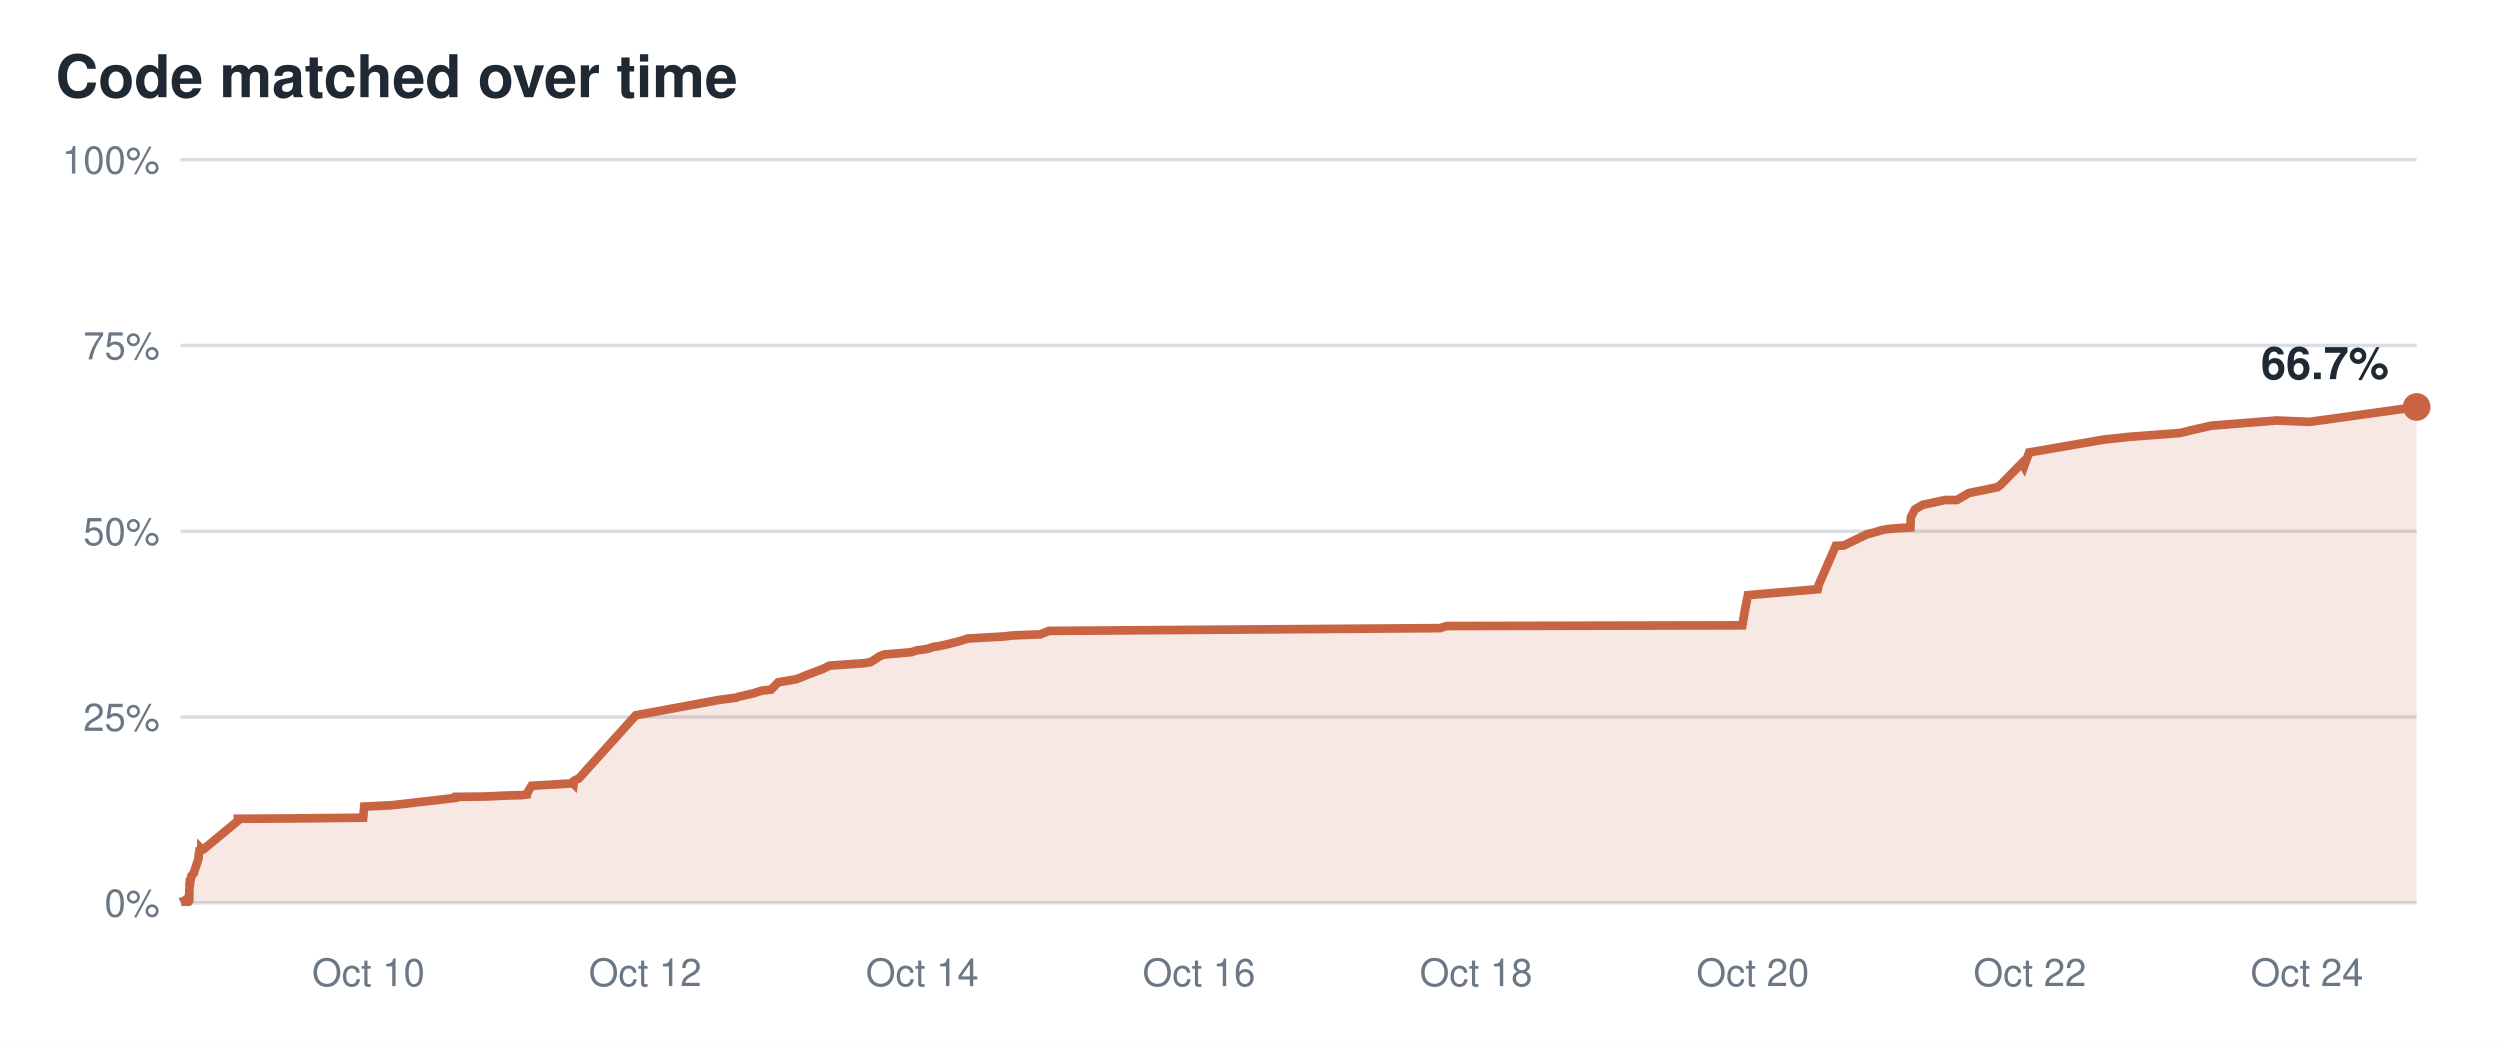
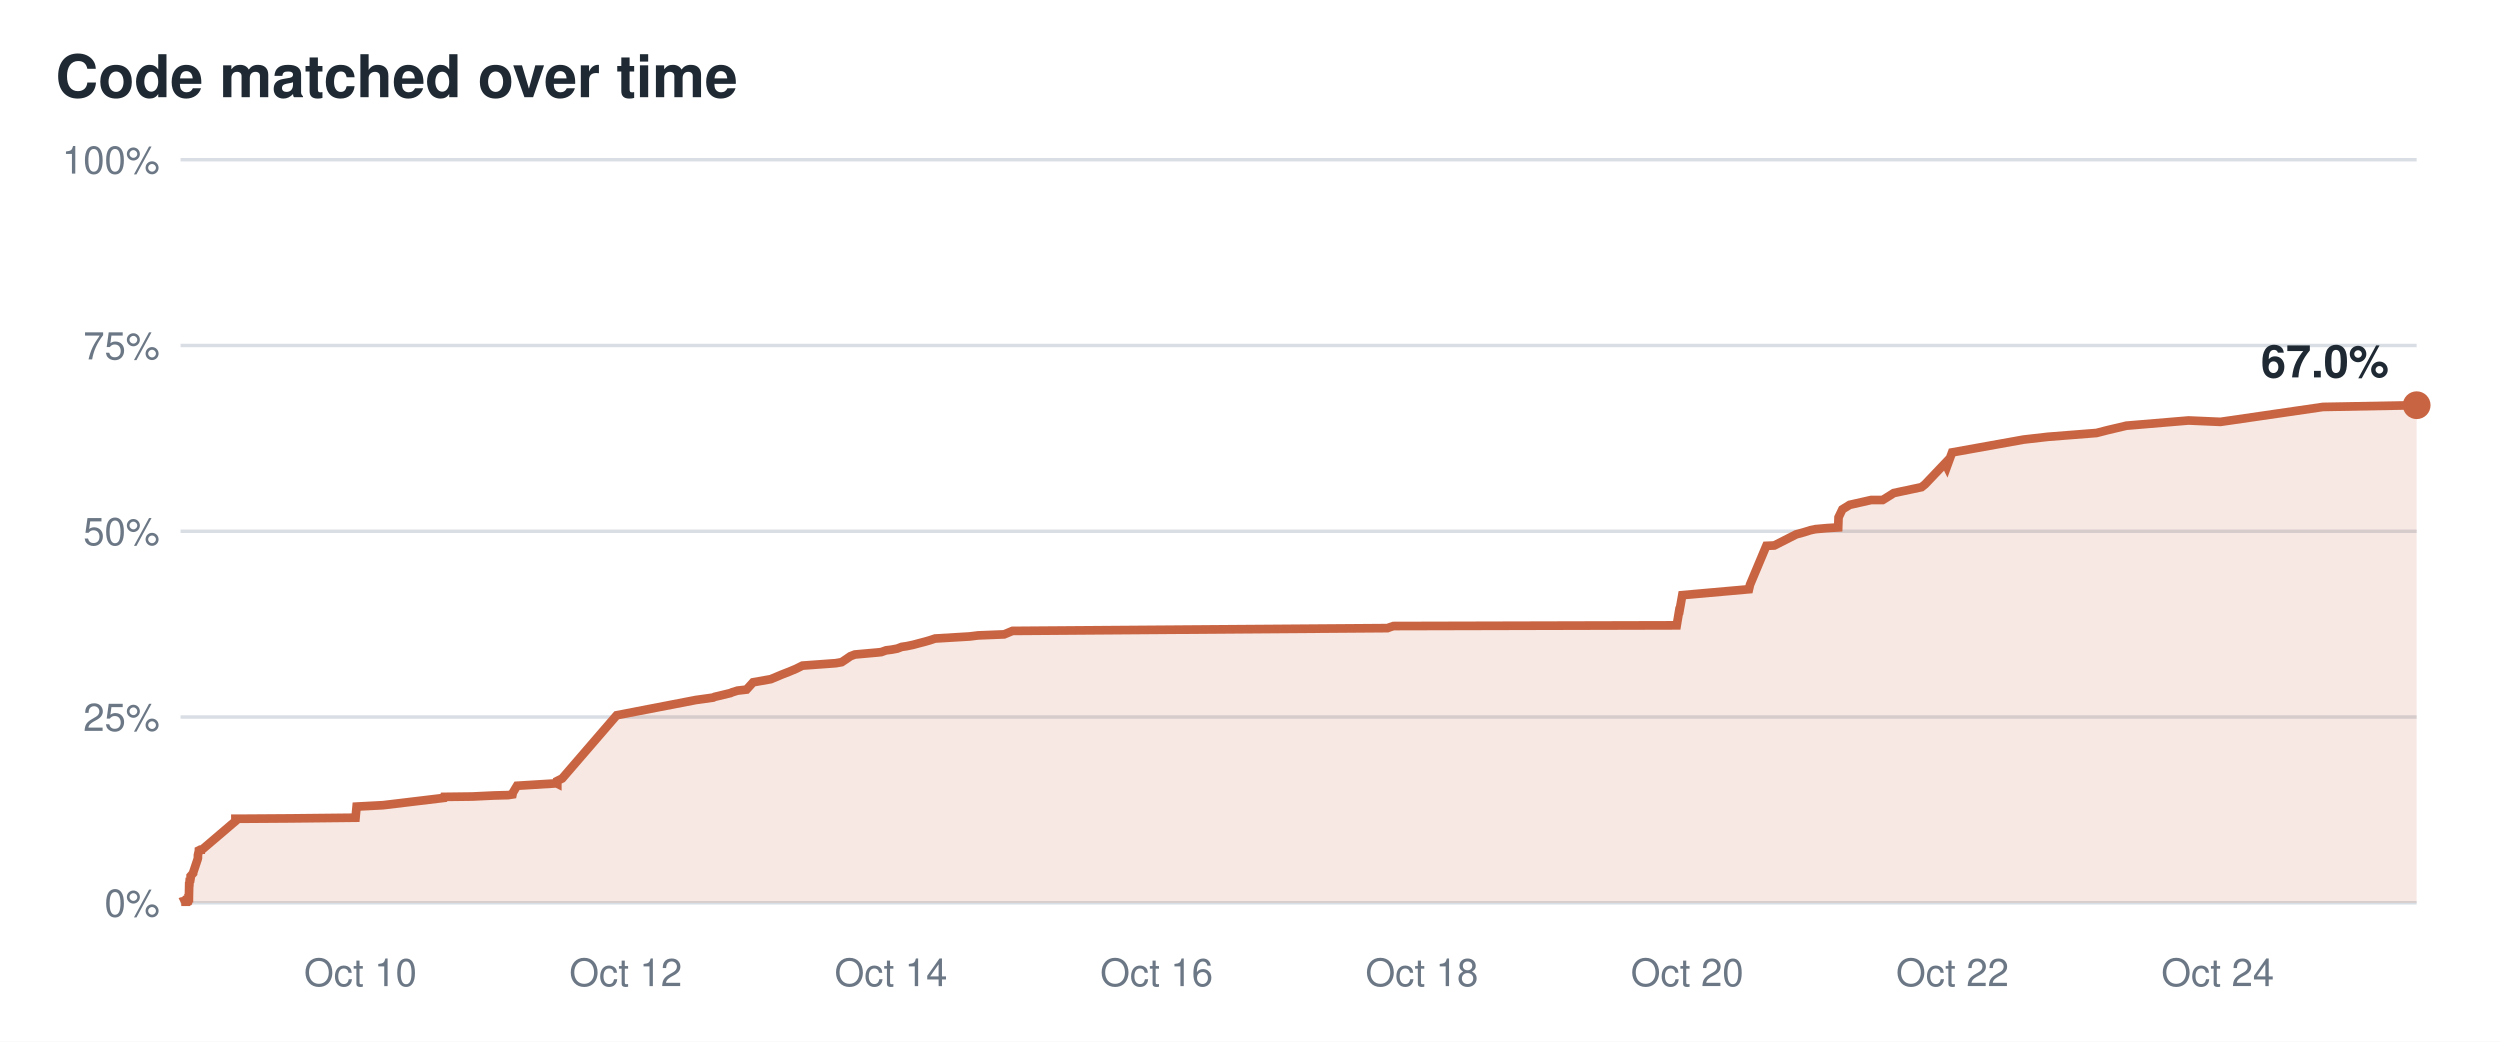
<svg xmlns="http://www.w3.org/2000/svg" viewBox="0 0 720 300" width="720" height="300" font-family="-apple-system,Segoe UI,Helvetica,Arial,sans-serif" role="img" aria-label="Code matched over time">
  <rect width="100%" height="100%" fill="#ffffff" />
  <text x="16" y="28" font-size="17" font-weight="600" fill="#1f2933">Code matched over time</text>
  <line x1="52" y1="260.0" x2="696" y2="260.0" stroke="#d9dee4" />
  <text x="46" y="264.0" font-size="11" fill="#6b7785" text-anchor="end">0%</text>
  <line x1="52" y1="206.5" x2="696" y2="206.5" stroke="#d9dee4" />
  <text x="46" y="210.5" font-size="11" fill="#6b7785" text-anchor="end">25%</text>
  <line x1="52" y1="153.0" x2="696" y2="153.0" stroke="#d9dee4" />
  <text x="46" y="157.0" font-size="11" fill="#6b7785" text-anchor="end">50%</text>
  <line x1="52" y1="99.5" x2="696" y2="99.5" stroke="#d9dee4" />
  <text x="46" y="103.5" font-size="11" fill="#6b7785" text-anchor="end">75%</text>
  <line x1="52" y1="46.0" x2="696" y2="46.0" stroke="#d9dee4" />
  <text x="46" y="50.0" font-size="11" fill="#6b7785" text-anchor="end">100%</text>
-   <text x="106.1" y="284" font-size="11" fill="#6b7785" text-anchor="middle">Oct 10</text>
-   <text x="185.8" y="284" font-size="11" fill="#6b7785" text-anchor="middle">Oct 12</text>
-   <text x="265.6" y="284" font-size="11" fill="#6b7785" text-anchor="middle">Oct 14</text>
-   <text x="345.3" y="284" font-size="11" fill="#6b7785" text-anchor="middle">Oct 16</text>
-   <text x="425.1" y="284" font-size="11" fill="#6b7785" text-anchor="middle">Oct 18</text>
-   <text x="504.8" y="284" font-size="11" fill="#6b7785" text-anchor="middle">Oct 20</text>
-   <text x="584.6" y="284" font-size="11" fill="#6b7785" text-anchor="middle">Oct 22</text>
-   <text x="664.4" y="284" font-size="11" fill="#6b7785" text-anchor="middle">Oct 24</text>
-   <polygon points="52.0,260.0 52.0,259.8 52.2,259.7 52.3,259.7 52.3,259.7 53.5,259.7 53.5,259.7 53.5,259.7 53.6,259.7 53.6,259.6 53.6,259.6 53.6,259.6 53.7,259.6 53.7,259.6 53.7,259.5 53.8,259.5 53.8,259.5 53.8,259.5 53.8,259.5 53.9,259.4 53.9,259.4 53.9,259.4 54.0,259.4 54.0,259.4 54.0,259.3 54.0,259.3 54.1,259.3 54.1,259.3 54.1,259.2 54.2,259.2 54.2,259.2 54.2,259.1 54.2,259.1 54.3,259.0 54.3,259.0 54.3,258.9 54.3,258.9 54.4,258.8 54.4,258.8 54.4,258.7 54.5,258.7 54.5,258.6 54.6,254.0 54.7,255.4 54.7,254.0 54.8,254.0 54.8,254.1 55.0,252.9 55.1,252.3 55.8,251.5 55.8,251.4 57.1,247.5 57.2,247.1 57.2,246.3 57.5,245.0 57.5,244.9 58.0,244.7 58.0,244.7 58.0,244.6 58.0,244.5 58.1,244.6 58.1,244.6 58.3,244.6 58.6,244.6 68.4,236.5 68.5,235.9 68.5,235.8 69.9,235.8 70.2,235.8 85.3,235.7 104.6,235.5 104.9,232.3 112.9,231.9 131.1,229.8 131.2,229.5 139.7,229.4 146.2,229.1 150.2,229.0 150.4,229.0 151.8,228.8 151.9,228.3 153.1,226.3 165.1,225.6 165.2,225.7 165.3,224.9 165.6,224.7 166.7,224.2 183.1,206.0 206.9,201.6 212.1,200.9 212.5,200.7 217.3,199.6 217.8,199.4 219.4,198.9 222.1,198.6 224.1,196.5 229.4,195.6 232.6,194.3 235.0,193.4 237.1,192.6 238.9,191.7 249.0,191.0 250.7,190.7 252.0,189.9 253.3,189.0 254.7,188.5 261.7,187.9 262.6,187.8 264.0,187.3 265.7,187.1 267.4,186.8 268.8,186.3 270.3,186.1 272.2,185.7 273.8,185.3 275.8,184.8 277.2,184.4 278.7,183.9 289.2,183.3 291.8,183.0 299.6,182.7 302.1,181.7 414.8,180.9 415.6,180.6 416.6,180.3 501.8,180.1 502.5,175.9 502.5,175.9 503.4,171.4 523.5,169.7 523.8,168.4 528.7,157.2 531.0,157.1 537.6,153.9 539.9,153.3 541.9,152.7 543.4,152.4 546.8,152.1 550.2,151.9 550.3,149.0 551.5,146.7 553.7,145.4 560.2,144.0 563.6,144.0 565.8,142.7 567.0,142.0 575.3,140.3 576.3,139.5 582.3,133.4 582.9,134.4 584.4,130.3 605.9,126.6 613.3,125.8 627.9,124.7 631.1,123.9 636.8,122.6 655.6,121.1 665.2,121.5 696.0,117.2 696.0,260.0" fill="#c96442" opacity="0.15" />
-   <polyline points="52.0,259.8 52.2,259.7 52.3,259.7 52.3,259.7 53.5,259.7 53.5,259.7 53.5,259.7 53.6,259.7 53.6,259.6 53.6,259.6 53.6,259.6 53.7,259.6 53.7,259.6 53.7,259.5 53.8,259.5 53.8,259.5 53.8,259.5 53.8,259.5 53.9,259.4 53.9,259.4 53.9,259.4 54.0,259.4 54.0,259.4 54.0,259.3 54.0,259.3 54.1,259.3 54.1,259.3 54.1,259.2 54.2,259.2 54.2,259.2 54.2,259.1 54.2,259.1 54.3,259.0 54.3,259.0 54.3,258.9 54.3,258.9 54.4,258.8 54.4,258.8 54.4,258.7 54.5,258.7 54.5,258.6 54.6,254.0 54.7,255.4 54.7,254.0 54.8,254.0 54.8,254.1 55.0,252.9 55.1,252.3 55.8,251.5 55.8,251.4 57.1,247.5 57.2,247.1 57.2,246.3 57.5,245.0 57.5,244.9 58.0,244.7 58.0,244.7 58.0,244.6 58.0,244.5 58.1,244.6 58.1,244.6 58.3,244.6 58.6,244.6 68.4,236.5 68.5,235.9 68.5,235.8 69.9,235.8 70.2,235.8 85.3,235.7 104.6,235.5 104.9,232.3 112.9,231.9 131.1,229.8 131.2,229.5 139.7,229.4 146.2,229.1 150.2,229.0 150.4,229.0 151.8,228.8 151.9,228.3 153.1,226.3 165.1,225.6 165.2,225.7 165.3,224.9 165.6,224.7 166.7,224.2 183.1,206.0 206.9,201.6 212.1,200.9 212.5,200.7 217.3,199.6 217.8,199.4 219.4,198.9 222.1,198.6 224.1,196.5 229.4,195.6 232.6,194.3 235.0,193.4 237.1,192.6 238.9,191.7 249.0,191.0 250.7,190.7 252.0,189.9 253.3,189.0 254.7,188.5 261.7,187.9 262.6,187.8 264.0,187.3 265.7,187.1 267.4,186.8 268.8,186.3 270.3,186.1 272.2,185.7 273.8,185.3 275.8,184.8 277.2,184.4 278.7,183.9 289.2,183.3 291.8,183.0 299.6,182.7 302.1,181.7 414.8,180.9 415.6,180.6 416.6,180.3 501.8,180.1 502.5,175.9 502.5,175.9 503.4,171.4 523.5,169.7 523.8,168.4 528.7,157.2 531.0,157.1 537.6,153.9 539.9,153.3 541.9,152.7 543.4,152.4 546.8,152.1 550.2,151.9 550.3,149.0 551.5,146.7 553.7,145.4 560.2,144.0 563.6,144.0 565.8,142.7 567.0,142.0 575.3,140.3 576.3,139.5 582.3,133.4 582.9,134.4 584.4,130.3 605.9,126.6 613.3,125.8 627.9,124.7 631.1,123.9 636.8,122.6 655.6,121.1 665.2,121.5 696.0,117.2" fill="none" stroke="#c96442" stroke-width="2.5" />
-   <circle cx="696.0" cy="117.2" r="4" fill="#c96442" />
-   <text x="688.0" y="109.2" font-size="13" font-weight="600" fill="#1f2933" text-anchor="end">66.7%</text>
+   <text x="103.8" y="284" font-size="11" fill="#6b7785" text-anchor="middle">Oct 10</text>
+   <text x="180.2" y="284" font-size="11" fill="#6b7785" text-anchor="middle">Oct 12</text>
+   <text x="256.6" y="284" font-size="11" fill="#6b7785" text-anchor="middle">Oct 14</text>
+   <text x="333.1" y="284" font-size="11" fill="#6b7785" text-anchor="middle">Oct 16</text>
+   <text x="409.5" y="284" font-size="11" fill="#6b7785" text-anchor="middle">Oct 18</text>
+   <text x="485.9" y="284" font-size="11" fill="#6b7785" text-anchor="middle">Oct 20</text>
+   <text x="562.3" y="284" font-size="11" fill="#6b7785" text-anchor="middle">Oct 22</text>
+   <text x="638.7" y="284" font-size="11" fill="#6b7785" text-anchor="middle">Oct 24</text>
+   <polygon points="52.0,260.0 52.0,259.8 52.2,259.7 52.2,259.7 52.3,259.7 53.4,259.7 53.4,259.7 53.5,259.7 53.5,259.7 53.5,259.6 53.6,259.6 53.6,259.6 53.6,259.6 53.6,259.6 53.7,259.5 53.7,259.5 53.7,259.5 53.7,259.5 53.8,259.5 53.8,259.4 53.8,259.4 53.8,259.4 53.9,259.4 53.9,259.4 53.9,259.3 54.0,259.3 54.0,259.3 54.0,259.3 54.0,259.2 54.1,259.2 54.1,259.2 54.1,259.1 54.1,259.1 54.2,259.0 54.2,259.0 54.2,258.9 54.2,258.9 54.3,258.8 54.3,258.8 54.3,258.7 54.4,258.7 54.4,258.6 54.5,254.0 54.5,255.4 54.6,254.0 54.7,254.0 54.7,254.1 54.9,252.9 54.9,252.3 55.6,251.5 55.6,251.4 56.9,247.5 57.0,247.1 57.0,246.3 57.3,245.0 57.3,244.9 57.7,244.7 57.8,244.7 57.8,244.6 57.8,244.5 57.8,244.6 57.9,244.6 58.0,244.6 58.3,244.6 67.8,236.5 67.8,235.9 67.8,235.8 69.1,235.8 69.4,235.8 83.9,235.7 102.4,235.5 102.7,232.3 110.3,231.9 127.8,229.8 127.9,229.5 136.0,229.4 142.3,229.1 146.1,229.0 146.3,229.0 147.6,228.8 147.7,228.3 148.9,226.3 160.3,225.6 160.5,225.7 160.5,224.9 160.9,224.7 161.9,224.2 177.6,206.0 200.4,201.6 205.4,200.9 205.8,200.7 210.4,199.6 210.8,199.4 212.4,198.9 215.0,198.6 216.9,196.5 222.0,195.6 225.1,194.3 227.4,193.4 229.3,192.6 231.1,191.7 240.7,191.0 242.4,190.7 243.6,189.9 244.9,189.0 246.2,188.5 252.9,187.9 253.8,187.8 255.2,187.3 256.8,187.1 258.4,186.8 259.7,186.3 261.1,186.1 263.0,185.7 264.5,185.3 266.4,184.8 267.8,184.4 269.3,183.9 279.3,183.3 281.7,183.0 289.2,182.7 291.6,181.7 399.6,180.9 400.4,180.6 401.3,180.3 482.9,180.1 483.6,175.9 483.7,175.9 484.5,171.4 503.7,169.7 504.0,168.4 508.7,157.2 511.0,157.1 517.3,153.9 519.5,153.3 521.4,152.7 522.8,152.4 526.1,152.1 529.4,151.9 529.5,149.0 530.6,146.7 532.7,145.4 538.9,144.0 542.2,144.0 544.3,142.7 545.4,142.0 553.4,140.3 554.4,139.5 560.2,133.4 560.7,134.4 562.2,130.3 582.8,126.6 589.8,125.8 603.8,124.7 606.9,123.9 612.4,122.6 630.3,121.1 639.5,121.5 669.0,117.2 696.0,116.7 696.0,260.0" fill="#c96442" opacity="0.15" />
+   <polyline points="52.0,259.8 52.2,259.7 52.2,259.7 52.3,259.7 53.4,259.7 53.4,259.7 53.5,259.7 53.5,259.7 53.5,259.6 53.6,259.6 53.6,259.6 53.6,259.6 53.6,259.6 53.7,259.5 53.7,259.5 53.7,259.5 53.7,259.5 53.8,259.5 53.8,259.4 53.8,259.4 53.8,259.4 53.9,259.4 53.9,259.4 53.9,259.3 54.0,259.3 54.0,259.3 54.0,259.3 54.0,259.2 54.1,259.2 54.1,259.2 54.1,259.1 54.1,259.1 54.2,259.0 54.2,259.0 54.2,258.9 54.2,258.9 54.3,258.8 54.3,258.8 54.3,258.7 54.4,258.7 54.4,258.6 54.5,254.0 54.5,255.4 54.6,254.0 54.7,254.0 54.7,254.1 54.9,252.9 54.9,252.3 55.6,251.5 55.6,251.4 56.9,247.5 57.0,247.1 57.0,246.3 57.3,245.0 57.3,244.9 57.7,244.7 57.8,244.7 57.8,244.6 57.8,244.5 57.8,244.6 57.9,244.6 58.0,244.6 58.3,244.6 67.8,236.5 67.8,235.9 67.8,235.8 69.1,235.8 69.4,235.8 83.9,235.7 102.4,235.5 102.7,232.3 110.3,231.9 127.8,229.8 127.9,229.5 136.0,229.4 142.3,229.1 146.1,229.0 146.3,229.0 147.6,228.8 147.7,228.3 148.9,226.3 160.3,225.6 160.5,225.7 160.5,224.9 160.9,224.7 161.9,224.2 177.6,206.0 200.4,201.6 205.4,200.9 205.8,200.7 210.4,199.6 210.8,199.4 212.4,198.9 215.0,198.6 216.9,196.5 222.0,195.6 225.1,194.3 227.4,193.4 229.3,192.6 231.1,191.7 240.7,191.0 242.4,190.7 243.6,189.9 244.9,189.0 246.2,188.5 252.9,187.9 253.8,187.8 255.2,187.3 256.8,187.1 258.4,186.8 259.7,186.3 261.1,186.1 263.0,185.7 264.5,185.3 266.4,184.8 267.8,184.4 269.3,183.9 279.3,183.3 281.7,183.0 289.2,182.7 291.6,181.7 399.6,180.9 400.4,180.6 401.3,180.3 482.9,180.1 483.6,175.9 483.7,175.9 484.5,171.4 503.7,169.7 504.0,168.4 508.7,157.2 511.0,157.1 517.3,153.9 519.5,153.3 521.4,152.7 522.8,152.4 526.1,152.1 529.4,151.9 529.5,149.0 530.6,146.7 532.7,145.4 538.9,144.0 542.2,144.0 544.3,142.7 545.4,142.0 553.4,140.3 554.4,139.5 560.2,133.4 560.7,134.4 562.2,130.3 582.8,126.6 589.8,125.8 603.8,124.7 606.9,123.9 612.4,122.6 630.3,121.1 639.5,121.5 669.0,117.2 696.0,116.7" fill="none" stroke="#c96442" stroke-width="2.5" />
+   <circle cx="696.0" cy="116.7" r="4" fill="#c96442" />
+   <text x="688.0" y="108.7" font-size="13" font-weight="600" fill="#1f2933" text-anchor="end">67.0%</text>
</svg>
